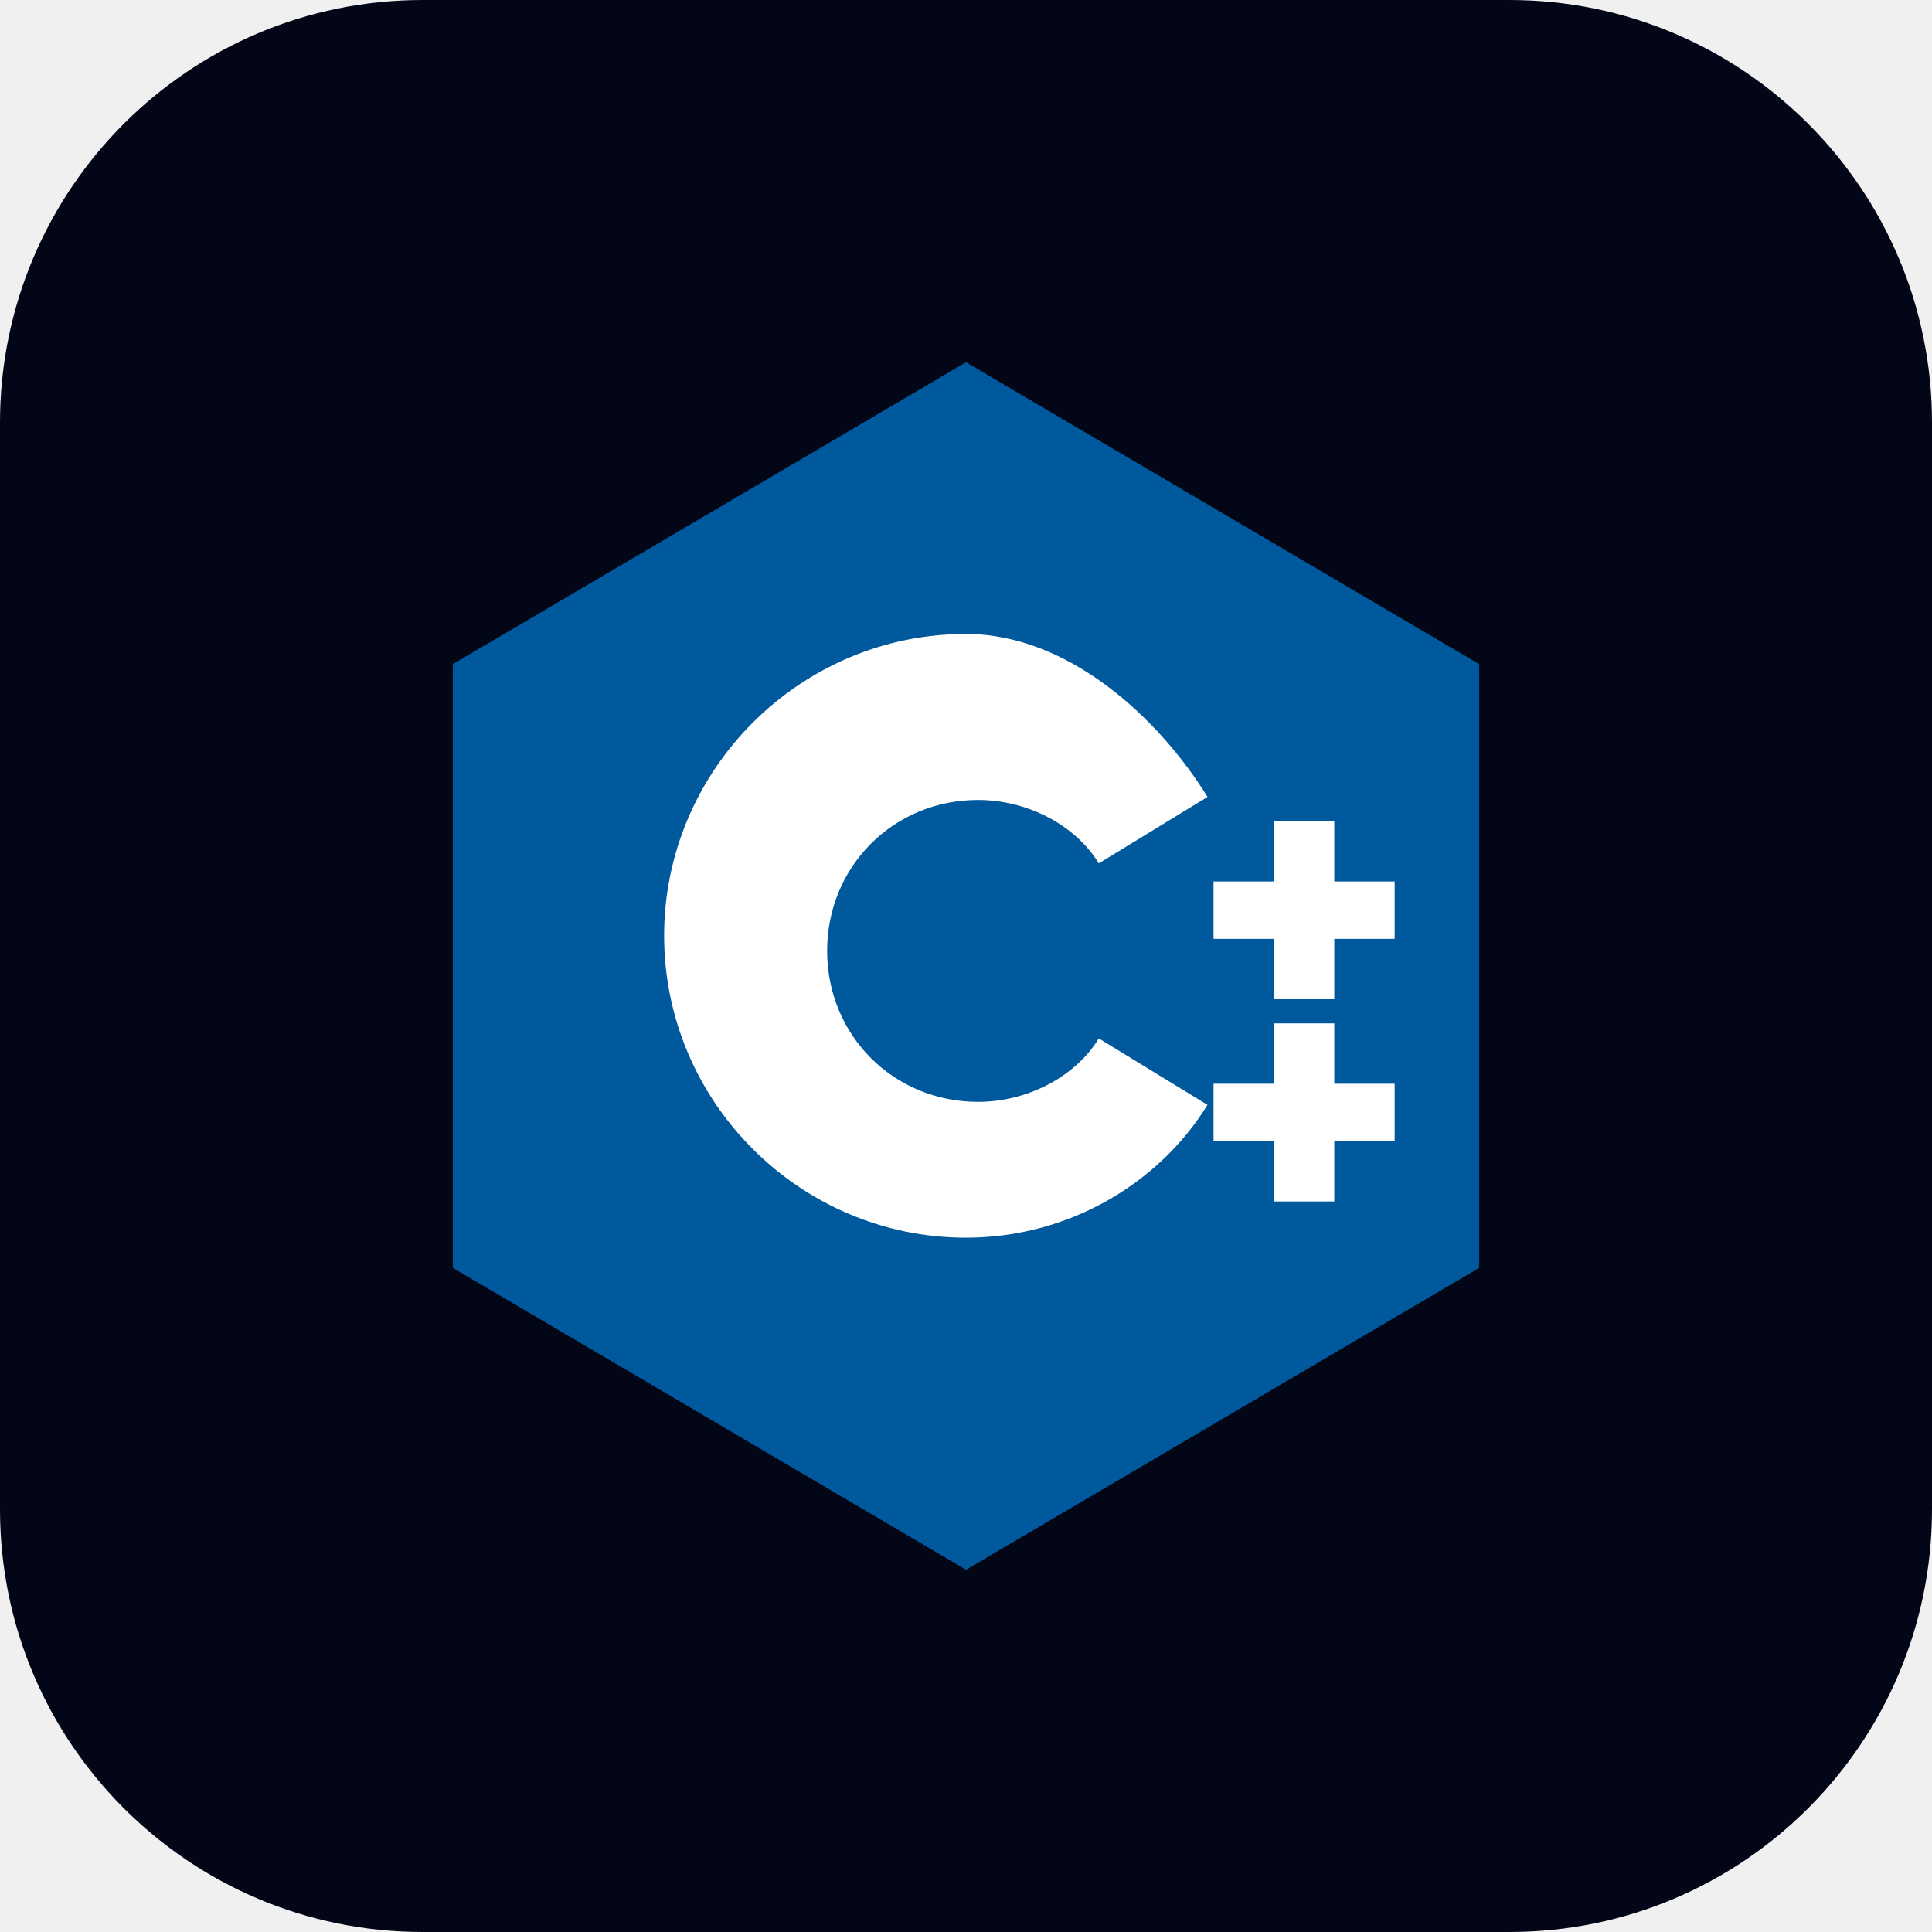
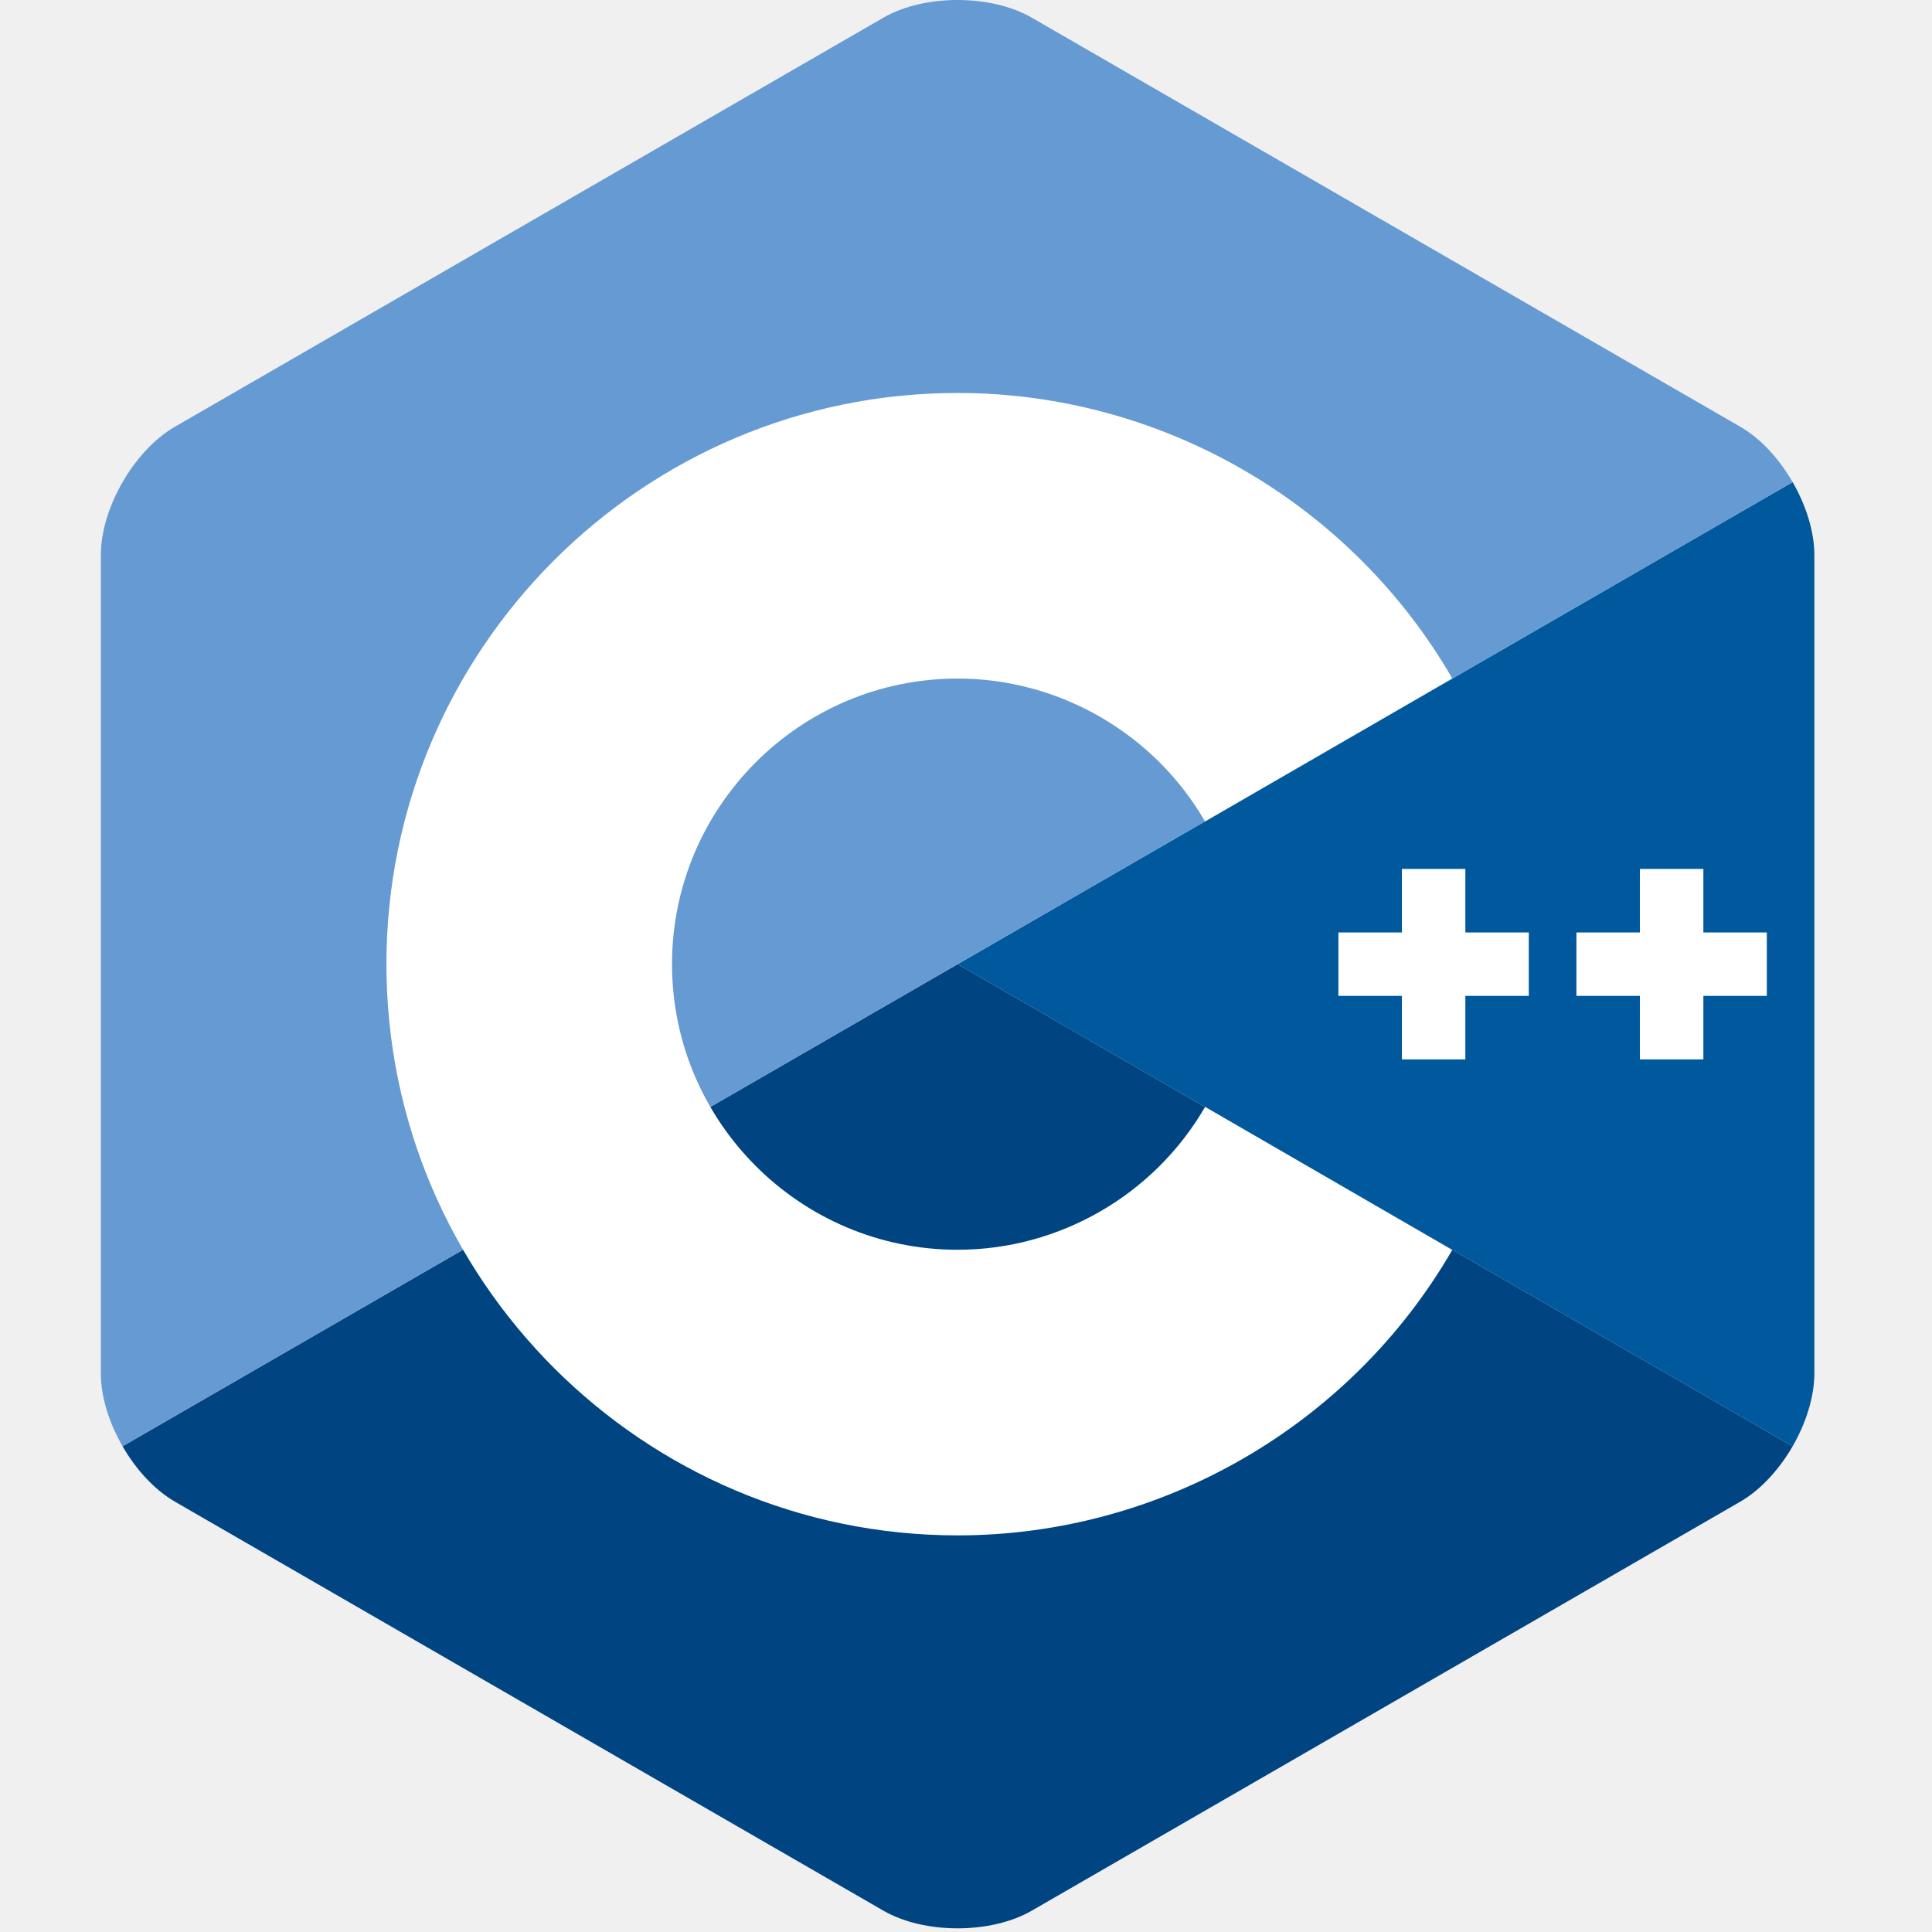
- <svg xmlns="http://www.w3.org/2000/svg" width="64" height="64" viewBox="0 0 64 64" fill="none">
-   <rect width="64" height="64" rx="14" fill="#020617" />
-   <path d="M32 12L49 22V42L32 52L15 42V22L32 12Z" fill="#00599C" />
-   <path d="M32 21C26.5 21 22 25.5 22 31C22 36.5 26.5 41 32 41C35.4 41 38.4 39.2 40 36.6L36.4 34.4C35.6 35.7 34 36.5 32.4 36.5C29.6 36.5 27.4 34.3 27.4 31.5C27.4 28.7 29.6 26.5 32.4 26.5C34 26.5 35.6 27.3 36.4 28.6L40 26.4C38.4 23.8 35.4 21 32 21Z" fill="white" />
-   <path d="M42.2 27.2H44.2V29.2H46.2V31.1H44.2V33.1H42.2V31.1H40.2V29.2H42.2V27.2Z" fill="white" />
-   <path d="M42.2 33.9H44.2V35.9H46.2V37.8H44.2V39.8H42.2V37.8H40.2V35.9H42.2V33.9Z" fill="white" />
+ <svg xmlns="http://www.w3.org/2000/svg" viewBox="0 0 128 128">
+   <path fill="#00599C" d="M118.766 95.82c.89-1.543 1.441-3.28 1.441-4.843V36.78c0-1.558-.55-3.297-1.441-4.84l-55.32 31.94z" />
+   <path fill="#004482" d="M68.36 126.586l46.933-27.094c1.352-.781 2.582-2.129 3.473-3.672l-55.32-31.94L8.12 95.82c.89 1.543 2.121 2.89 3.473 3.672l46.933 27.094c2.703 1.562 7.13 1.562 9.832 0z" />
+   <path fill="#659AD2" d="M118.766 31.941c-.891-1.546-2.121-2.894-3.473-3.671L68.359 1.172c-2.703-1.563-7.129-1.563-9.832 0L11.594 28.27C8.89 29.828 6.68 33.66 6.68 36.78v54.196c0 1.562.55 3.3 1.441 4.843L63.445 63.88z" />
+   <path fill="#fff" d="M63.445 26.035c-20.867 0-37.843 16.977-37.843 37.844s16.976 37.844 37.843 37.844c13.465 0 26.024-7.247 32.77-18.91L79.84 73.335c-3.38 5.84-9.66 9.465-16.395 9.465-10.433 0-18.922-8.488-18.922-18.922 0-10.434 8.49-18.922 18.922-18.922 6.73 0 13.017 3.629 16.39 9.465l16.38-9.477c-6.75-11.664-19.305-18.91-32.77-18.91zM92.88 57.57v4.207h-4.207v4.203h4.207v4.207h4.203V65.98h4.203v-4.203h-4.203V57.57zm15.766 0v4.207h-4.204v4.203h4.204v4.207h4.207V65.98h4.203v-4.203h-4.203V57.57z" />
</svg>
